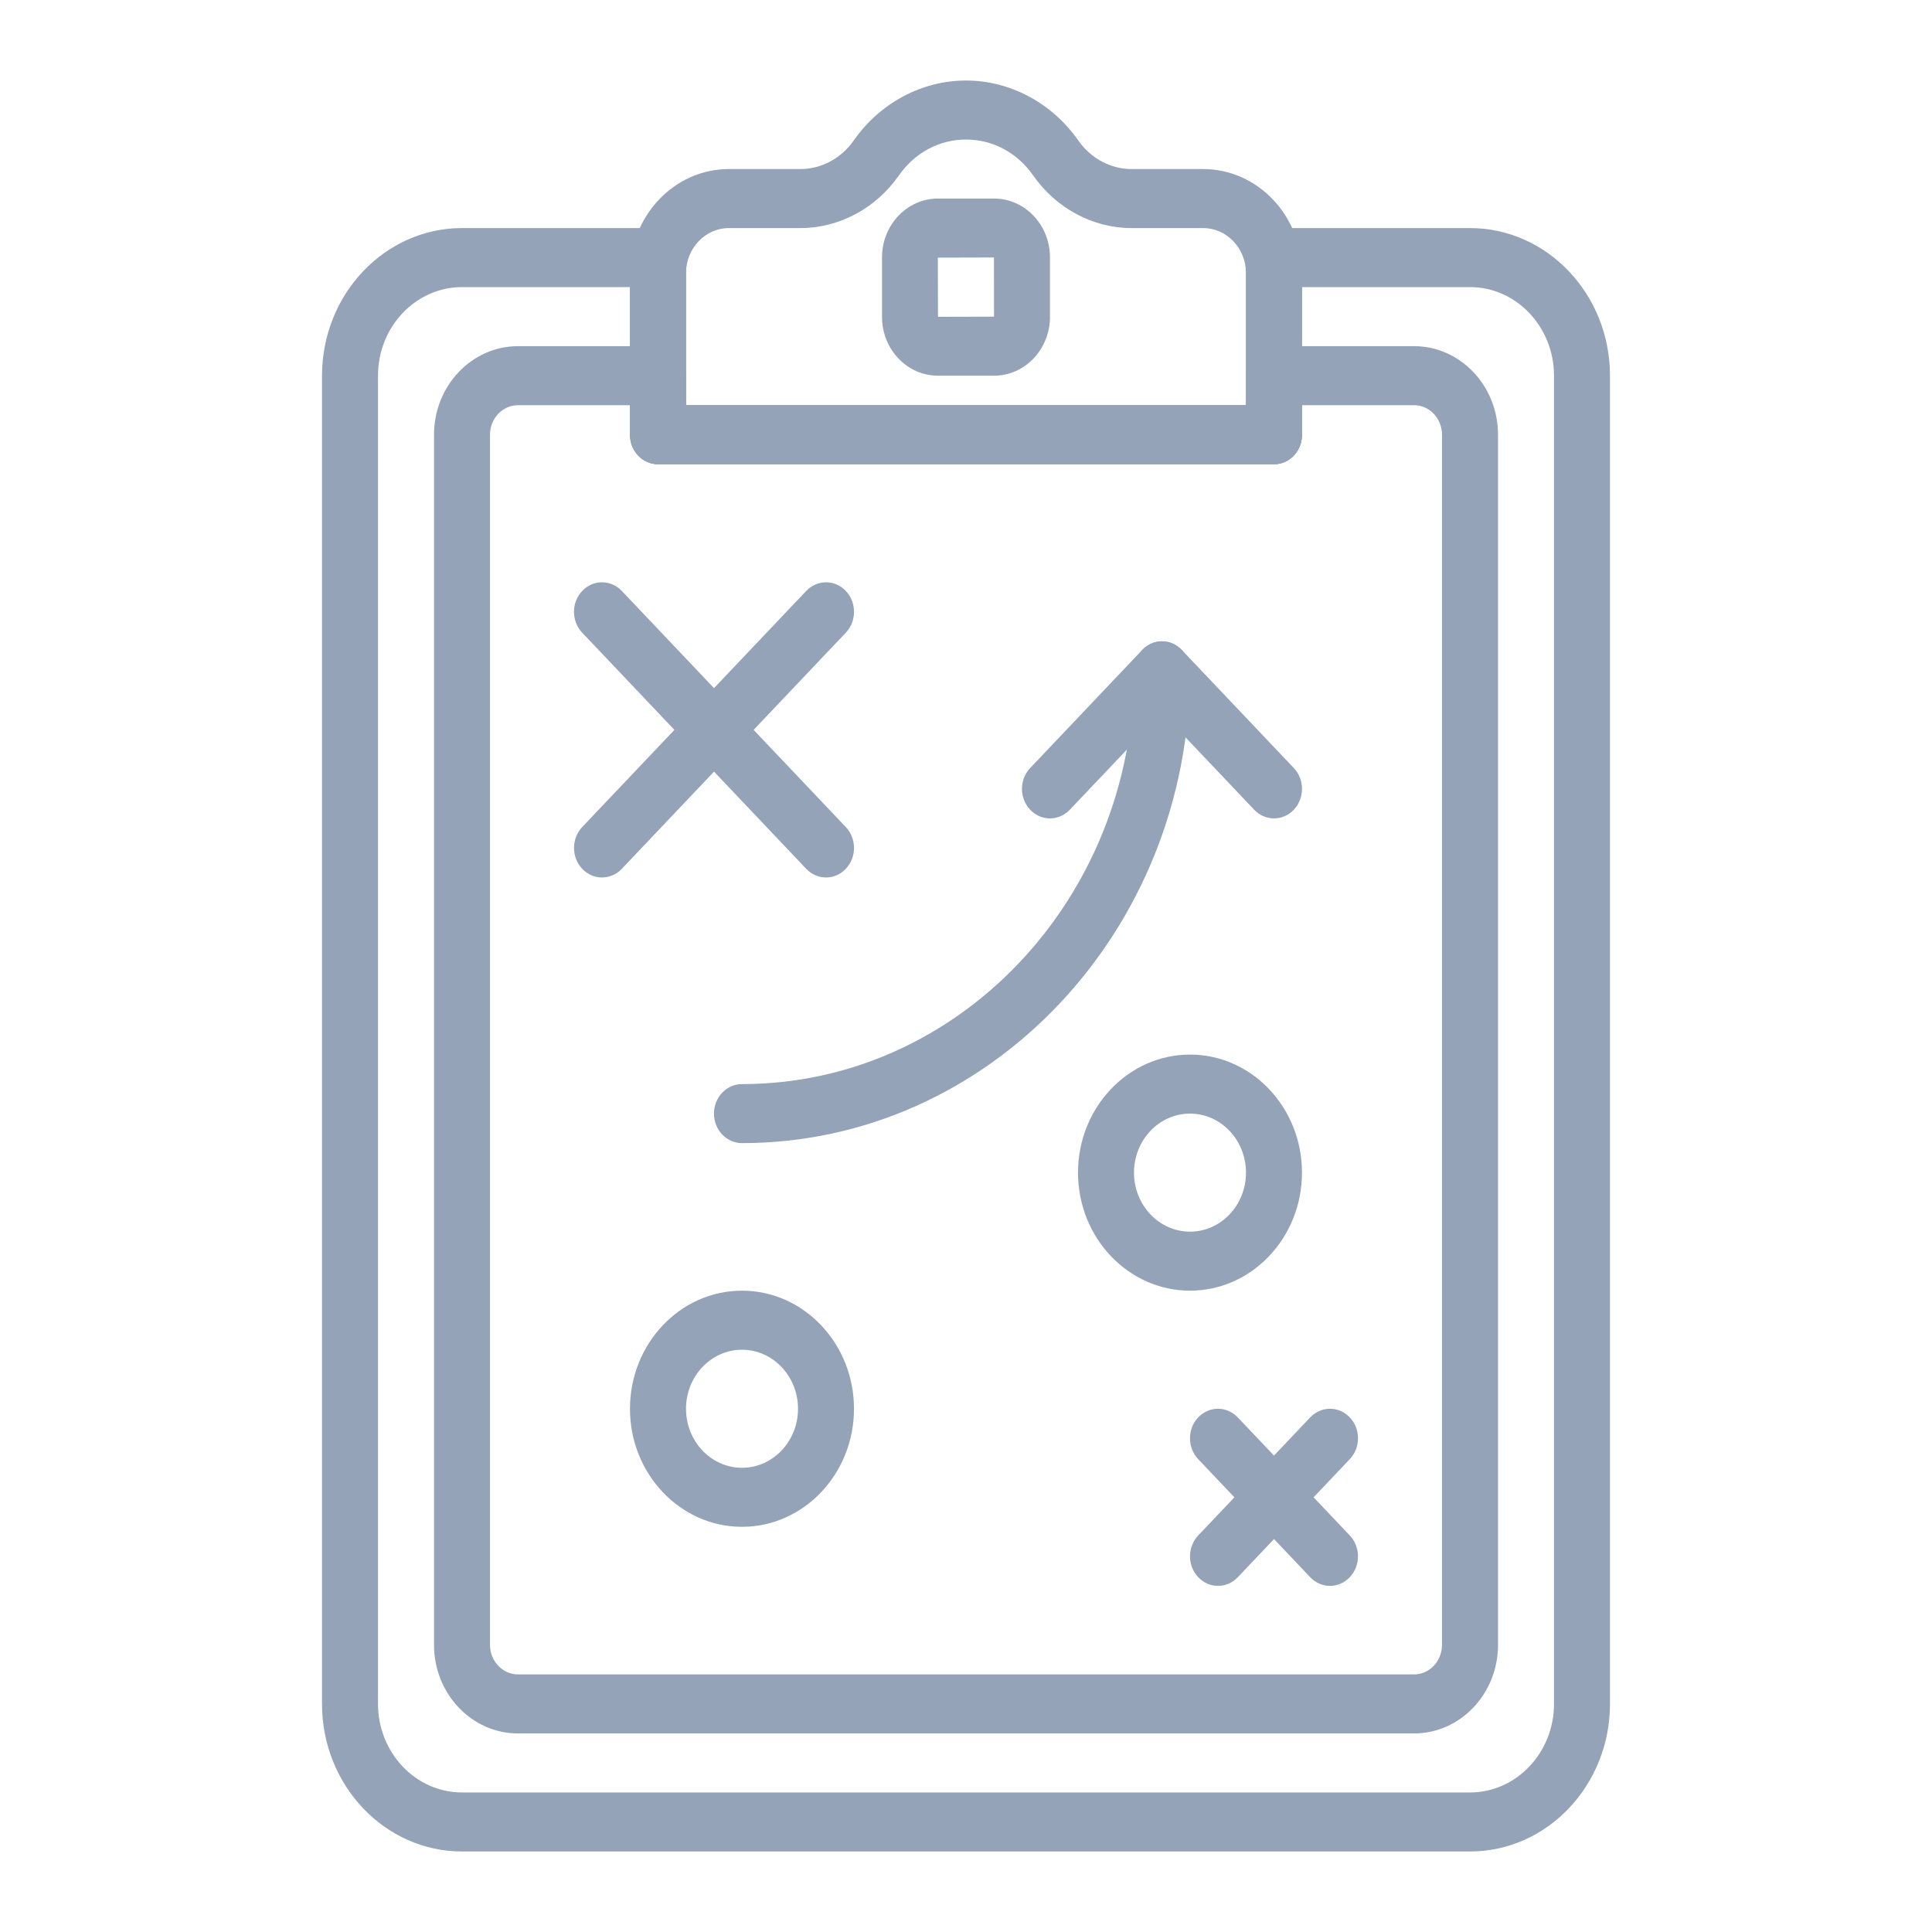
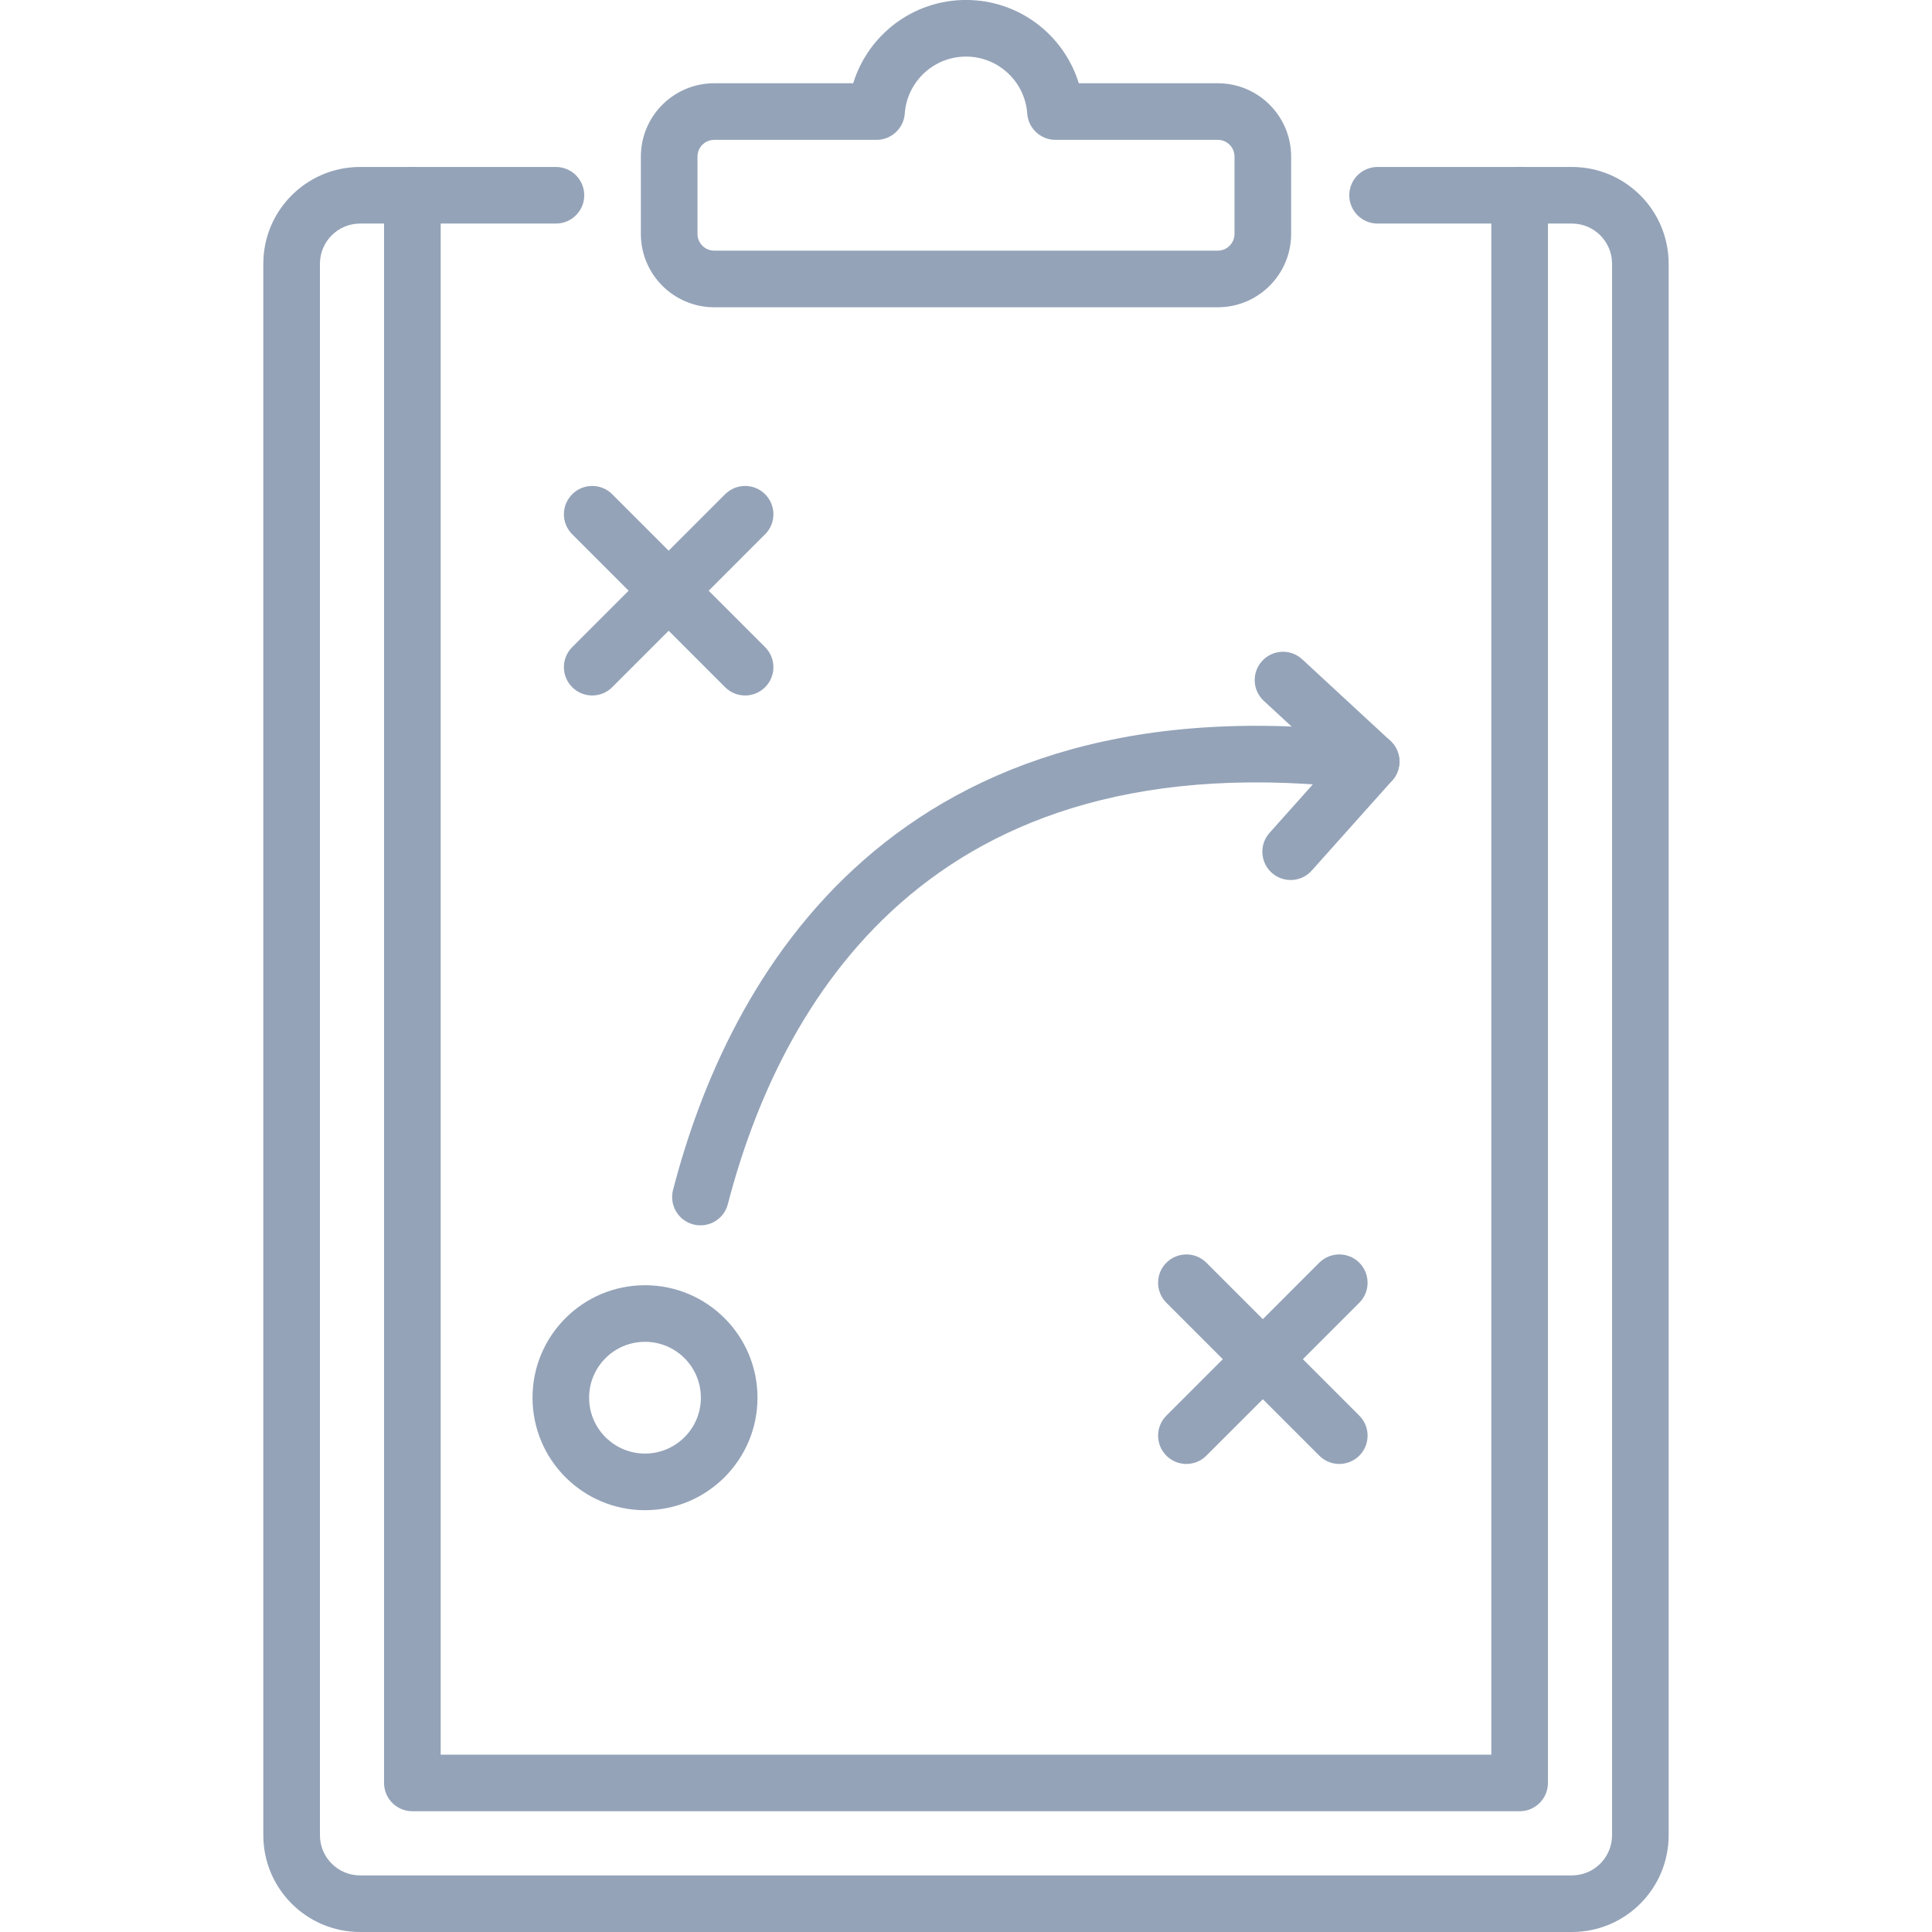
- <svg xmlns="http://www.w3.org/2000/svg" width="40" height="40" viewBox="0 0 40 40" fill="none">
-   <path d="M17.101 18.167C16.953 18.167 16.805 18.107 16.692 17.988L12.054 13.099C11.827 12.86 11.827 12.474 12.054 12.235C12.28 11.996 12.647 11.996 12.874 12.235L17.511 17.123C17.738 17.362 17.738 17.749 17.511 17.988C17.398 18.107 17.25 18.167 17.101 18.167H17.101Z" fill="#94A3B8" />
-   <path d="M12.464 18.167C12.316 18.167 12.167 18.107 12.054 17.988C11.828 17.749 11.828 17.363 12.054 17.123L16.692 12.235C16.919 11.996 17.285 11.996 17.512 12.235C17.738 12.473 17.738 12.86 17.512 13.099L12.874 17.988C12.761 18.107 12.612 18.167 12.464 18.167H12.464Z" fill="#94A3B8" />
-   <path d="M27.536 32.834C27.387 32.834 27.239 32.774 27.126 32.654L24.807 30.21C24.581 29.971 24.581 29.585 24.807 29.346C25.034 29.107 25.4 29.107 25.627 29.346L27.946 31.79C28.172 32.029 28.172 32.415 27.946 32.654C27.833 32.774 27.684 32.834 27.536 32.834H27.536Z" fill="#94A3B8" />
-   <path d="M25.217 32.834C25.069 32.834 24.921 32.774 24.808 32.654C24.581 32.416 24.581 32.029 24.808 31.79L27.126 29.346C27.353 29.107 27.719 29.107 27.946 29.346C28.173 29.585 28.173 29.971 27.946 30.21L25.628 32.654C25.514 32.774 25.366 32.834 25.217 32.834H25.217Z" fill="#94A3B8" />
-   <path d="M15.362 31.611C14.083 31.611 13.043 30.515 13.043 29.167C13.043 27.819 14.083 26.722 15.362 26.722C16.641 26.722 17.681 27.819 17.681 29.167C17.681 30.515 16.641 31.611 15.362 31.611ZM15.362 27.945C14.723 27.945 14.203 28.493 14.203 29.167C14.203 29.841 14.723 30.389 15.362 30.389C16.002 30.389 16.522 29.841 16.522 29.167C16.522 28.493 16.002 27.945 15.362 27.945Z" fill="#94A3B8" />
-   <path d="M24.638 26.722C23.359 26.722 22.319 25.626 22.319 24.278C22.319 22.93 23.359 21.834 24.638 21.834C25.916 21.834 26.956 22.93 26.956 24.278C26.956 25.626 25.916 26.722 24.638 26.722ZM24.638 23.056C23.998 23.056 23.478 23.604 23.478 24.278C23.478 24.952 23.998 25.5 24.638 25.5C25.277 25.5 25.797 24.952 25.797 24.278C25.797 23.604 25.277 23.056 24.638 23.056Z" fill="#94A3B8" />
-   <path d="M15.362 23.667C15.042 23.667 14.782 23.394 14.782 23.056C14.782 22.718 15.042 22.445 15.362 22.445C19.837 22.445 23.478 18.607 23.478 13.889C23.478 13.551 23.738 13.278 24.058 13.278C24.378 13.278 24.637 13.551 24.637 13.889C24.637 19.28 20.476 23.667 15.362 23.667L15.362 23.667Z" fill="#94A3B8" />
-   <path d="M26.377 16.944C26.228 16.944 26.08 16.884 25.967 16.765L24.058 14.753L22.149 16.765C21.922 17.004 21.556 17.004 21.329 16.765C21.102 16.526 21.102 16.14 21.329 15.901L23.648 13.457C23.875 13.218 24.241 13.218 24.468 13.457L26.787 15.901C27.013 16.14 27.013 16.526 26.787 16.765C26.674 16.884 26.525 16.944 26.377 16.944H26.377Z" fill="#94A3B8" />
-   <path d="M26.377 9.611H13.623C13.303 9.611 13.043 9.338 13.043 9V5.657C13.043 4.468 13.961 3.5 15.09 3.5H16.573C17.005 3.5 17.416 3.279 17.676 2.908C18.219 2.131 19.087 1.667 20 1.667C20.913 1.667 21.781 2.131 22.324 2.908C22.583 3.279 22.995 3.5 23.427 3.5H24.91C26.039 3.5 26.956 4.468 26.956 5.657V9C26.956 9.338 26.697 9.611 26.377 9.611H26.377ZM14.203 8.389H25.798L25.797 5.657C25.797 5.142 25.399 4.722 24.911 4.722H23.427C22.629 4.722 21.868 4.315 21.391 3.633C21.061 3.16 20.554 2.889 20 2.889C19.447 2.889 18.94 3.16 18.61 3.633C18.133 4.315 17.372 4.722 16.574 4.722H15.09C14.601 4.722 14.203 5.142 14.203 5.657L14.203 8.389Z" fill="#94A3B8" />
-   <path d="M30.435 38.333H9.565C7.967 38.333 6.667 36.963 6.667 35.278V7.778C6.667 6.093 7.967 4.722 9.565 4.722H13.623C13.943 4.722 14.203 4.995 14.203 5.333V8.389H25.797V5.333C25.797 4.996 26.057 4.722 26.377 4.722H30.434C32.033 4.722 33.333 6.093 33.333 7.778V35.278C33.333 36.963 32.033 38.333 30.435 38.333H30.435ZM9.565 5.944C8.606 5.944 7.826 6.767 7.826 7.778V35.278C7.826 36.288 8.606 37.111 9.565 37.111H30.435C31.393 37.111 32.174 36.288 32.174 35.278V7.778C32.174 6.767 31.393 5.944 30.435 5.944H26.956V9C26.956 9.338 26.697 9.611 26.377 9.611H13.623C13.303 9.611 13.043 9.338 13.043 9V5.944H9.565Z" fill="#94A3B8" />
-   <path d="M29.275 35.889H10.725C9.766 35.889 8.986 35.067 8.986 34.056V9C8.986 7.989 9.766 7.167 10.725 7.167H13.624C13.944 7.167 14.203 7.44 14.203 7.778V8.389H25.798V7.778C25.798 7.44 26.057 7.167 26.377 7.167H29.276C30.235 7.167 31.015 7.989 31.015 9V34.056C31.015 35.067 30.235 35.889 29.276 35.889H29.275ZM10.725 8.389C10.405 8.389 10.145 8.663 10.145 9V34.056C10.145 34.393 10.406 34.667 10.725 34.667H29.276C29.595 34.667 29.855 34.393 29.855 34.056V9C29.855 8.663 29.595 8.389 29.276 8.389H26.957V9C26.957 9.338 26.698 9.611 26.378 9.611H13.623C13.303 9.611 13.044 9.338 13.044 9V8.389H10.725Z" fill="#94A3B8" />
-   <path d="M20.582 7.778H19.417C18.779 7.778 18.261 7.231 18.261 6.559V5.331C18.261 4.658 18.779 4.111 19.417 4.111H20.583C21.22 4.111 21.739 4.658 21.739 5.331V6.559C21.739 7.231 21.22 7.778 20.582 7.778ZM20.579 5.331L19.417 5.334L19.42 6.559L20.58 6.556L20.579 5.331Z" fill="#94A3B8" />
+ <svg xmlns="http://www.w3.org/2000/svg" width="52" height="52" viewBox="0 0 52 52" fill="none">
+   <path fill-rule="evenodd" clip-rule="evenodd" d="M14.333 37.619C14.333 39.291 15.688 40.647 17.36 40.647C19.032 40.647 20.388 39.291 20.388 37.619C20.388 35.947 19.032 34.592 17.36 34.592C15.688 34.592 14.333 35.947 14.333 37.619ZM17.36 39.123C16.53 39.123 15.856 38.45 15.856 37.619C15.856 36.788 16.53 36.115 17.36 36.115C18.191 36.115 18.864 36.788 18.864 37.619C18.864 38.45 18.191 39.123 17.36 39.123Z" fill="#94A3B8" />
+   <path fill-rule="evenodd" clip-rule="evenodd" d="M18.662 32.956C19.069 33.062 19.485 32.817 19.59 32.41C20.279 29.754 21.627 26.598 24.249 24.296C26.844 22.018 30.776 20.498 36.81 21.254C37.228 21.306 37.608 21.011 37.661 20.593C37.713 20.176 37.417 19.795 37 19.743C30.598 18.94 26.212 20.546 23.244 23.151C20.304 25.733 18.844 29.217 18.115 32.027C18.01 32.435 18.254 32.85 18.662 32.956Z" fill="#94A3B8" />
+   <path fill-rule="evenodd" clip-rule="evenodd" d="M34.23 23.492C34.544 23.772 35.026 23.745 35.306 23.431L37.473 21.006C37.75 20.696 37.727 20.221 37.422 19.939L35.049 17.745C34.74 17.459 34.259 17.478 33.973 17.787C33.687 18.096 33.706 18.578 34.015 18.863L35.838 20.549L34.17 22.416C33.89 22.73 33.917 23.212 34.23 23.492Z" fill="#94A3B8" />
+   <path fill-rule="evenodd" clip-rule="evenodd" d="M36.586 39.179C36.883 38.882 36.883 38.4 36.586 38.102L32.47 33.986C32.173 33.689 31.691 33.689 31.393 33.986C31.096 34.284 31.096 34.766 31.393 35.064L35.508 39.179C35.806 39.477 36.288 39.477 36.586 39.179Z" fill="#94A3B8" />
+   <path fill-rule="evenodd" clip-rule="evenodd" d="M31.393 39.179C31.691 39.477 32.173 39.477 32.47 39.179L36.586 35.064C36.883 34.766 36.883 34.284 36.586 33.986C36.288 33.689 35.806 33.689 35.508 33.986L31.393 38.102C31.096 38.4 31.096 38.882 31.393 39.179Z" fill="#94A3B8" />
+   <path fill-rule="evenodd" clip-rule="evenodd" d="M20.593 18.496C20.891 18.198 20.891 17.716 20.593 17.418L16.478 13.303C16.181 13.005 15.698 13.005 15.401 13.303C15.103 13.601 15.103 14.083 15.401 14.38L19.516 18.496C19.814 18.793 20.296 18.793 20.593 18.496Z" fill="#94A3B8" />
+   <path fill-rule="evenodd" clip-rule="evenodd" d="M15.401 18.496C15.698 18.793 16.181 18.793 16.478 18.496L20.593 14.38C20.891 14.083 20.891 13.601 20.593 13.303C20.296 13.005 19.814 13.005 19.516 13.303L15.401 17.418C15.103 17.716 15.103 18.198 15.401 18.496Z" fill="#94A3B8" />
+   <path fill-rule="evenodd" clip-rule="evenodd" d="M10.337 47.988C10.337 48.409 10.678 48.75 11.099 48.75H40.901C41.322 48.75 41.663 48.409 41.663 47.988V5.255C41.663 4.835 41.322 4.494 40.901 4.494C40.48 4.494 40.139 4.835 40.139 5.255V47.227H11.861V5.255C11.861 4.835 11.52 4.494 11.099 4.494C10.678 4.494 10.337 4.835 10.337 5.255V47.988Z" fill="#94A3B8" />
+   <path fill-rule="evenodd" clip-rule="evenodd" d="M19.223 6.746C18.974 6.746 18.773 6.544 18.773 6.295V4.215C18.773 3.966 18.974 3.764 19.223 3.764H23.592C23.992 3.764 24.324 3.455 24.352 3.056C24.413 2.2 25.128 1.523 26 1.523C26.872 1.523 27.587 2.2 27.648 3.056C27.676 3.455 28.008 3.764 28.408 3.764H32.777C33.026 3.764 33.227 3.966 33.227 4.215V6.295C33.227 6.544 33.026 6.746 32.777 6.746H19.223ZM17.249 6.295C17.249 7.386 18.133 8.27 19.223 8.27H32.777C33.867 8.27 34.751 7.386 34.751 6.295V4.215C34.751 3.125 33.867 2.241 32.777 2.241H29.036C28.637 0.943 27.429 -0.001 26 -0.001C24.571 -0.001 23.363 0.943 22.964 2.241H19.223C18.133 2.241 17.249 3.125 17.249 4.215V6.295Z" fill="#94A3B8" />
+   <path fill-rule="evenodd" clip-rule="evenodd" d="M9.693 50.477C9.095 50.477 8.611 49.992 8.611 49.394V7.1C8.611 6.502 9.095 6.017 9.693 6.017H14.963C15.384 6.017 15.725 5.676 15.725 5.256C15.725 4.835 15.384 4.494 14.963 4.494H9.693C8.254 4.494 7.087 5.661 7.087 7.1V49.394C7.087 50.834 8.254 52 9.693 52H42.307C43.746 52 44.912 50.834 44.912 49.394V7.1C44.912 5.661 43.746 4.494 42.307 4.494H37.078C36.657 4.494 36.316 4.835 36.316 5.256C36.316 5.676 36.657 6.017 37.078 6.017H42.307C42.904 6.017 43.389 6.502 43.389 7.1V49.394C43.389 49.992 42.904 50.477 42.307 50.477H9.693Z" fill="#94A3B8" />
</svg>
